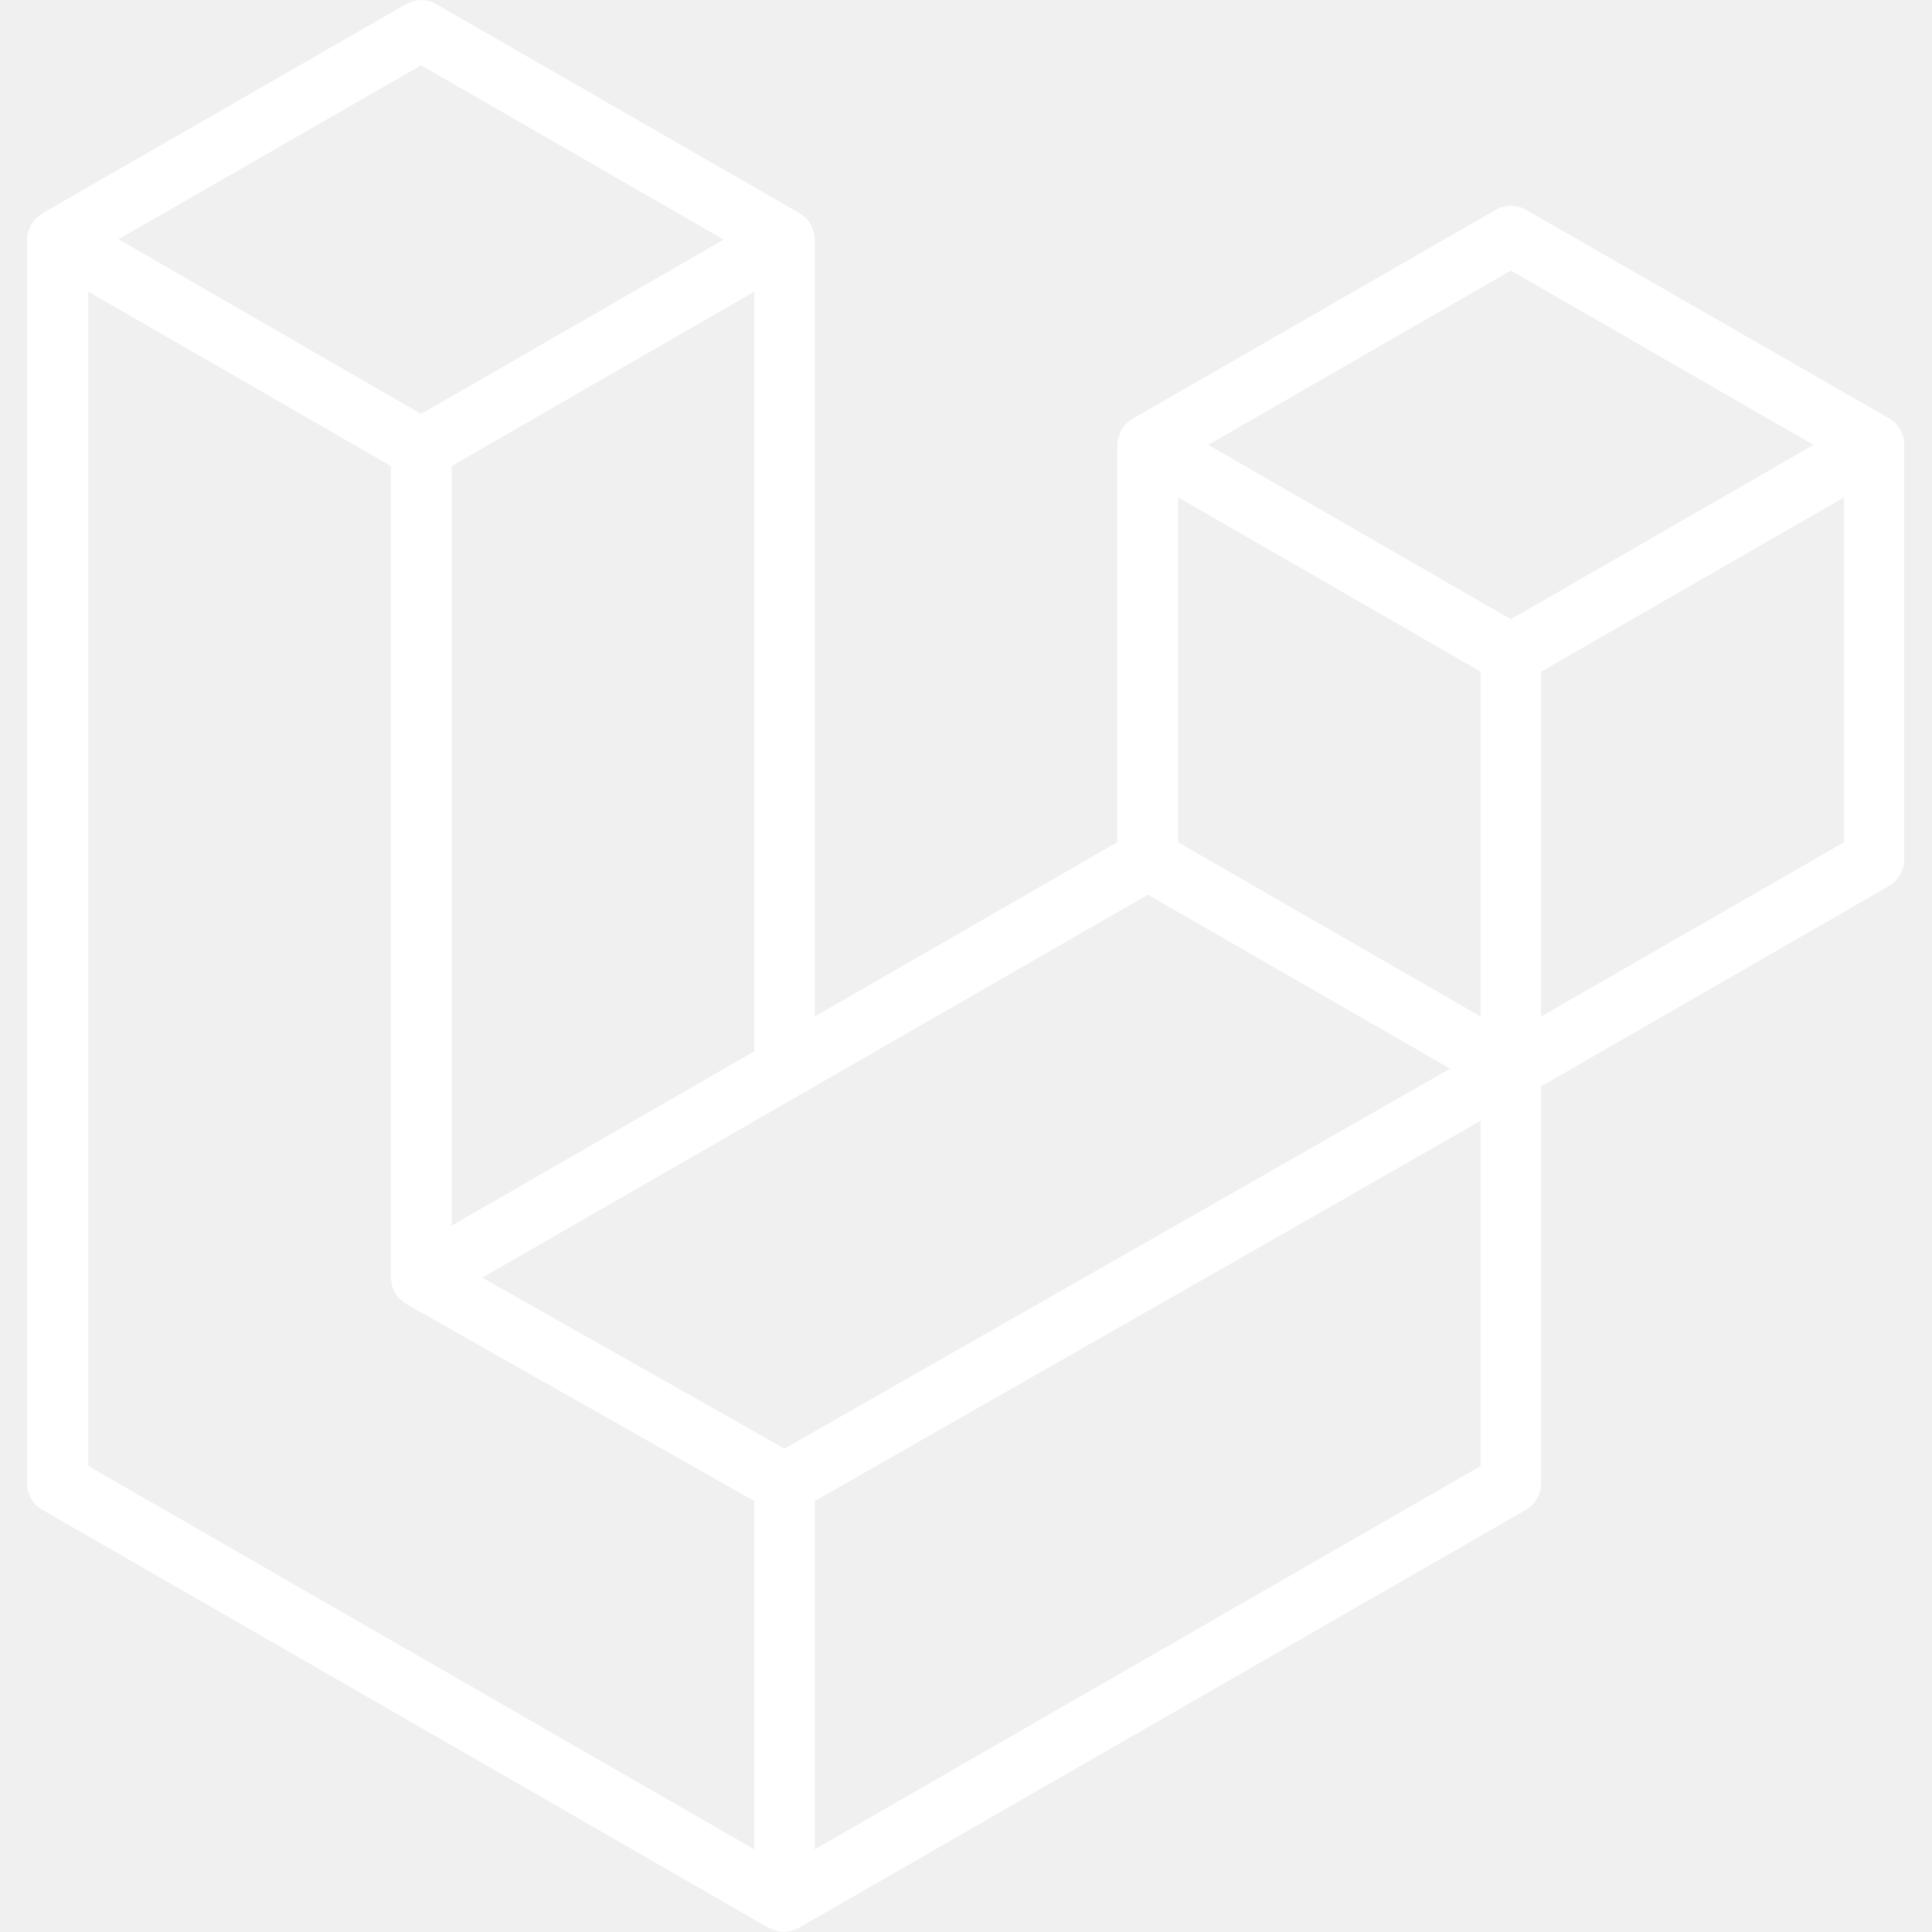
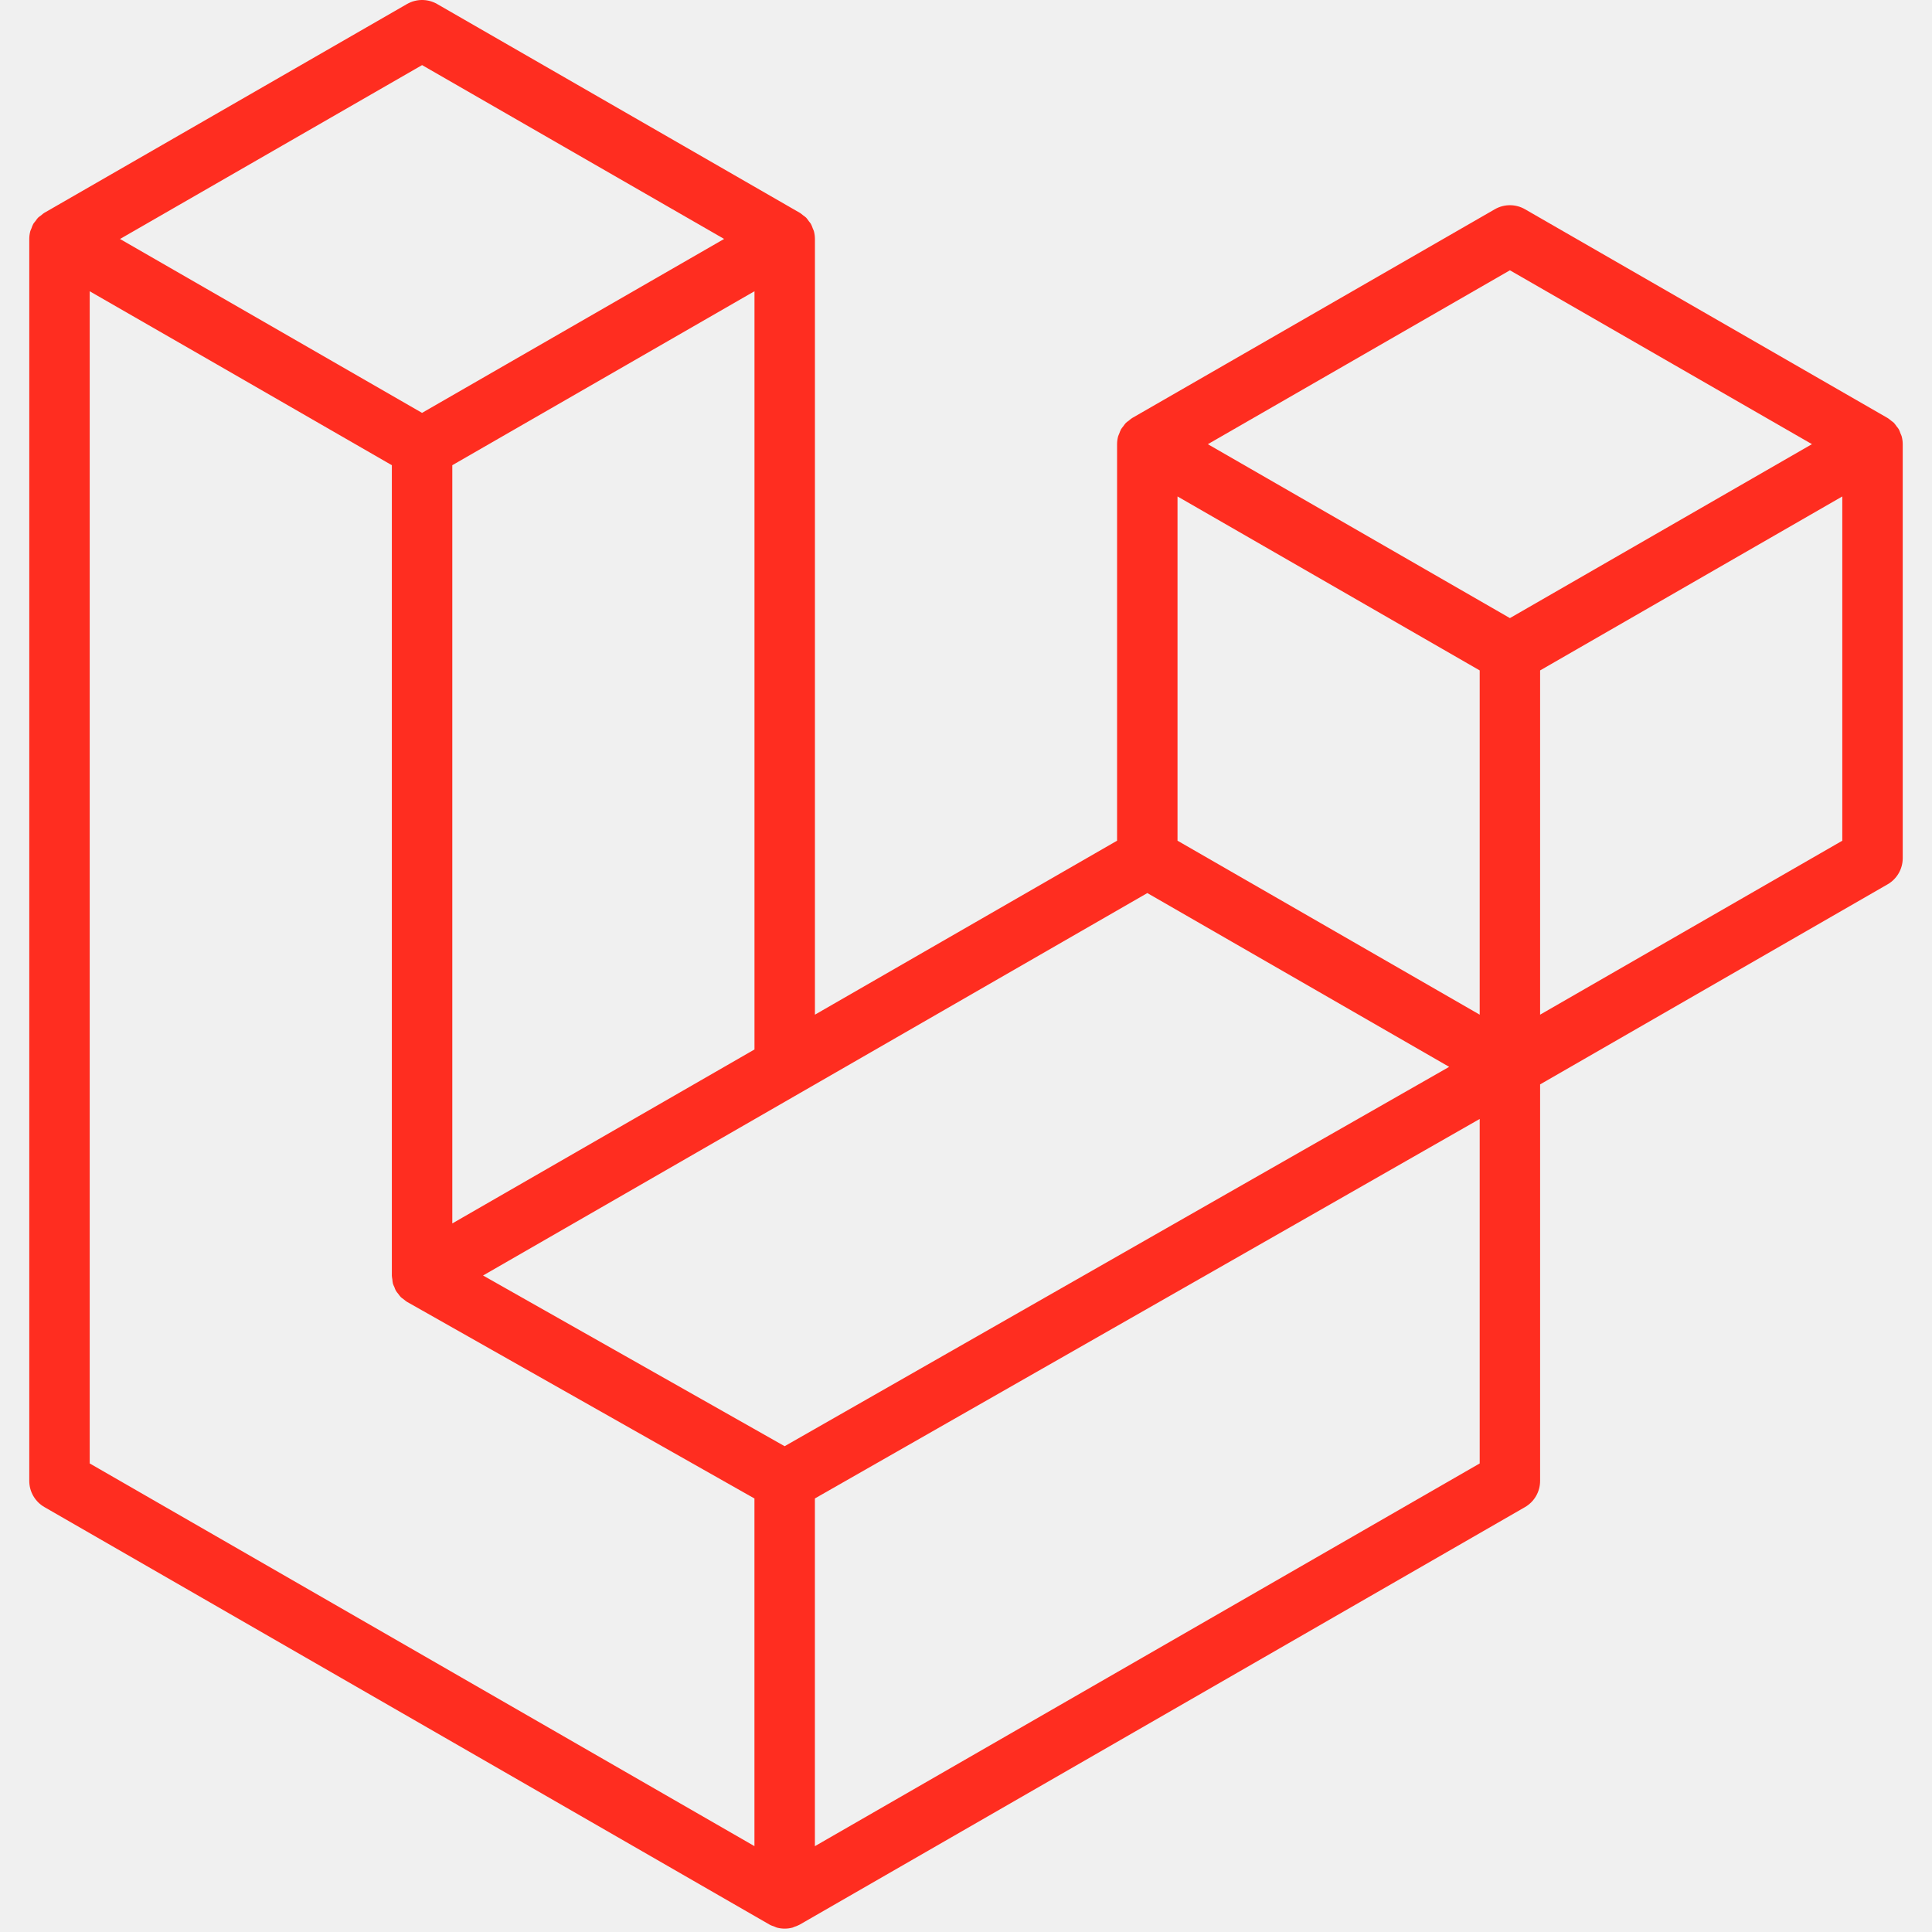
- <svg xmlns="http://www.w3.org/2000/svg" viewBox="0 0 512 512">
-   <path fill="#ffffff" d="M504.4 115.8a5.7 5.7 0 0 0 -.3-.7 8.5 8.5 0 0 0 -.5-1.3 6 6 0 0 0 -.5-.7 9.4 9.4 0 0 0 -.7-.9c-.2-.2-.5-.4-.8-.6a8.8 8.8 0 0 0 -.9-.7L404.4 55.6a8 8 0 0 0 -8 0L300.1 111h0a8.1 8.1 0 0 0 -.9 .7 7.7 7.7 0 0 0 -.8 .6 8.2 8.2 0 0 0 -.7 .9c-.2 .2-.4 .5-.5 .7a9.7 9.7 0 0 0 -.5 1.3c-.1 .2-.2 .4-.3 .7a8.1 8.1 0 0 0 -.3 2.1V223.2l-80.2 46.2V63.4a7.8 7.8 0 0 0 -.3-2.1c-.1-.2-.2-.5-.3-.7a8.4 8.4 0 0 0 -.5-1.2c-.1-.3-.4-.5-.5-.7a9.4 9.4 0 0 0 -.7-.9 9.5 9.5 0 0 0 -.8-.6 9.8 9.8 0 0 0 -.9-.7h0L115.6 1.1a8 8 0 0 0 -8 0L11.3 56.5h0a6.5 6.5 0 0 0 -.9 .7 7.8 7.8 0 0 0 -.8 .6 8.2 8.2 0 0 0 -.7 .9c-.2 .3-.4 .5-.6 .7a7.9 7.9 0 0 0 -.5 1.2 6.5 6.5 0 0 0 -.3 .7 8.2 8.2 0 0 0 -.3 2.1v329.7a8 8 0 0 0 4 7l192.5 110.8a8.8 8.8 0 0 0 1.3 .5c.2 .1 .4 .2 .6 .3a7.9 7.9 0 0 0 4.1 0c.2-.1 .4-.2 .6-.2a8.6 8.6 0 0 0 1.4-.6L404.4 400.1a8 8 0 0 0 4-7V287.9l92.2-53.1a8 8 0 0 0 4-7V117.9A8.6 8.6 0 0 0 504.4 115.8zM111.6 17.3h0l80.2 46.2-80.2 46.2L31.4 63.4zm88.3 60V278.6l-46.5 26.8-33.7 19.4V123.5l46.5-26.8zm0 412.8L23.4 388.5V77.3L57.1 96.7l46.5 26.8V338.7a6.9 6.9 0 0 0 .1 .9 8 8 0 0 0 .2 1.2h0a5.9 5.9 0 0 0 .4 .9 6.4 6.4 0 0 0 .4 1v0a8.5 8.5 0 0 0 .6 .8 7.6 7.6 0 0 0 .7 .8l0 0c.2 .2 .5 .4 .8 .6a8.9 8.9 0 0 0 .9 .7l0 0 0 0 92.2 52.2zm8-106.2-80.1-45.3 84.1-48.4 92.3-53.1 80.1 46.1-58.8 33.6zm184.5 4.6L215.9 490.1V397.8L346.6 323.2l45.8-26.2zm0-119.1L358.7 250l-46.5-26.8V131.8l33.7 19.4L392.4 178zm8-105.3-80.2-46.2 80.2-46.2 80.2 46.2zm8 105.3V178L455 151.2l33.7-19.4v91.4h0z" />
+ <svg xmlns="http://www.w3.org/2000/svg" viewBox="-4 0 264 264" version="1.1" preserveAspectRatio="xMidYMid" fill="#000000">
+   <g id="SVGRepo_bgCarrier" stroke-width="0" />
+   <g id="SVGRepo_tracerCarrier" stroke-linecap="round" stroke-linejoin="round" />
+   <g id="SVGRepo_iconCarrier">
+     <g>
+       <path d="M255.856,59.62 C255.951,59.971 256,60.333 256,60.697 L256,117.265 C256,118.743 255.209,120.108 253.927,120.843 L206.449,148.179 L206.449,202.36 C206.449,203.834 205.665,205.195 204.387,205.938 L105.279,262.991 C105.052,263.119 104.805,263.202 104.557,263.29 C104.464,263.321 104.377,263.377 104.279,263.403 C103.586,263.585 102.858,263.585 102.165,263.403 C102.051,263.372 101.948,263.31 101.84,263.269 C101.613,263.186 101.376,263.114 101.16,262.991 L2.073,205.938 C0.791,205.202 0,203.837 0,202.36 L0,32.656 C0,32.284 0.052,31.923 0.144,31.573 C0.175,31.454 0.247,31.346 0.289,31.227 C0.366,31.011 0.438,30.789 0.552,30.588 C0.629,30.454 0.742,30.346 0.835,30.222 C0.954,30.057 1.062,29.887 1.201,29.743 C1.32,29.624 1.475,29.536 1.609,29.433 C1.758,29.309 1.892,29.175 2.062,29.077 L2.067,29.077 L51.613,0.551 C52.89,-0.184 54.461,-0.184 55.738,0.551 L105.284,29.077 L105.294,29.077 C105.459,29.181 105.599,29.309 105.748,29.428 C105.882,29.531 106.032,29.624 106.15,29.737 C106.295,29.887 106.398,30.057 106.521,30.222 C106.609,30.346 106.728,30.454 106.8,30.588 C106.918,30.794 106.985,31.011 107.068,31.227 C107.109,31.346 107.181,31.454 107.212,31.578 C107.307,31.929 107.356,32.292 107.357,32.656 L107.357,138.651 L148.643,114.878 L148.643,60.692 C148.643,60.331 148.695,59.965 148.788,59.62 C148.824,59.496 148.891,59.388 148.932,59.269 C149.015,59.053 149.087,58.831 149.2,58.63 C149.277,58.496 149.391,58.388 149.479,58.264 C149.602,58.099 149.705,57.929 149.85,57.784 C149.968,57.666 150.118,57.578 150.252,57.475 C150.407,57.351 150.541,57.217 150.706,57.119 L150.711,57.119 L200.262,28.593 C201.538,27.857 203.11,27.857 204.387,28.593 L253.933,57.119 C254.108,57.222 254.242,57.351 254.397,57.47 C254.525,57.573 254.675,57.666 254.794,57.779 C254.938,57.929 255.041,58.099 255.165,58.264 C255.258,58.388 255.371,58.496 255.443,58.63 C255.562,58.831 255.629,59.053 255.711,59.269 C255.758,59.388 255.825,59.496 255.856,59.62 Z M247.741,114.878 L247.741,67.838 L230.402,77.819 L206.449,91.611 L206.449,138.651 L247.746,114.878 L247.741,114.878 Z M198.195,199.973 L198.195,152.901 L174.633,166.358 L107.352,204.757 L107.352,252.272 L198.195,199.973 Z M8.259,39.796 L8.259,199.973 L99.092,252.267 L99.092,204.762 L51.639,177.906 L51.624,177.896 L51.603,177.886 C51.443,177.793 51.309,177.659 51.16,177.546 C51.031,177.442 50.881,177.36 50.768,177.246 L50.758,177.231 C50.624,177.102 50.531,176.942 50.417,176.798 C50.314,176.659 50.191,176.54 50.108,176.396 L50.103,176.38 C50.01,176.226 49.953,176.04 49.886,175.865 C49.819,175.71 49.732,175.566 49.69,175.401 L49.69,175.396 C49.639,175.2 49.629,174.993 49.608,174.792 C49.587,174.638 49.546,174.483 49.546,174.328 L49.546,174.318 L49.546,63.569 L25.598,49.772 L8.259,39.801 L8.259,39.796 Z M53.681,8.893 L12.399,32.656 L53.671,56.418 L94.947,32.65 L53.671,8.893 L53.681,8.893 Z M75.149,157.191 L99.097,143.405 L99.097,39.796 L81.759,49.778 L57.805,63.569 L57.805,167.177 L75.149,157.191 Z M202.324,36.935 L161.048,60.697 L202.324,84.46 L243.595,60.692 L202.324,36.935 Z M198.195,91.611 L174.241,77.819 L156.903,67.838 L156.903,114.878 L180.851,128.665 L198.195,138.651 L198.195,91.611 Z M103.217,197.617 L163.76,163.053 L194.024,145.781 L152.778,122.034 L105.289,149.375 L62.007,174.292 L103.217,197.617 Z" fill="#FF2D20"> </path>
+     </g>
+   </g>
</svg>
